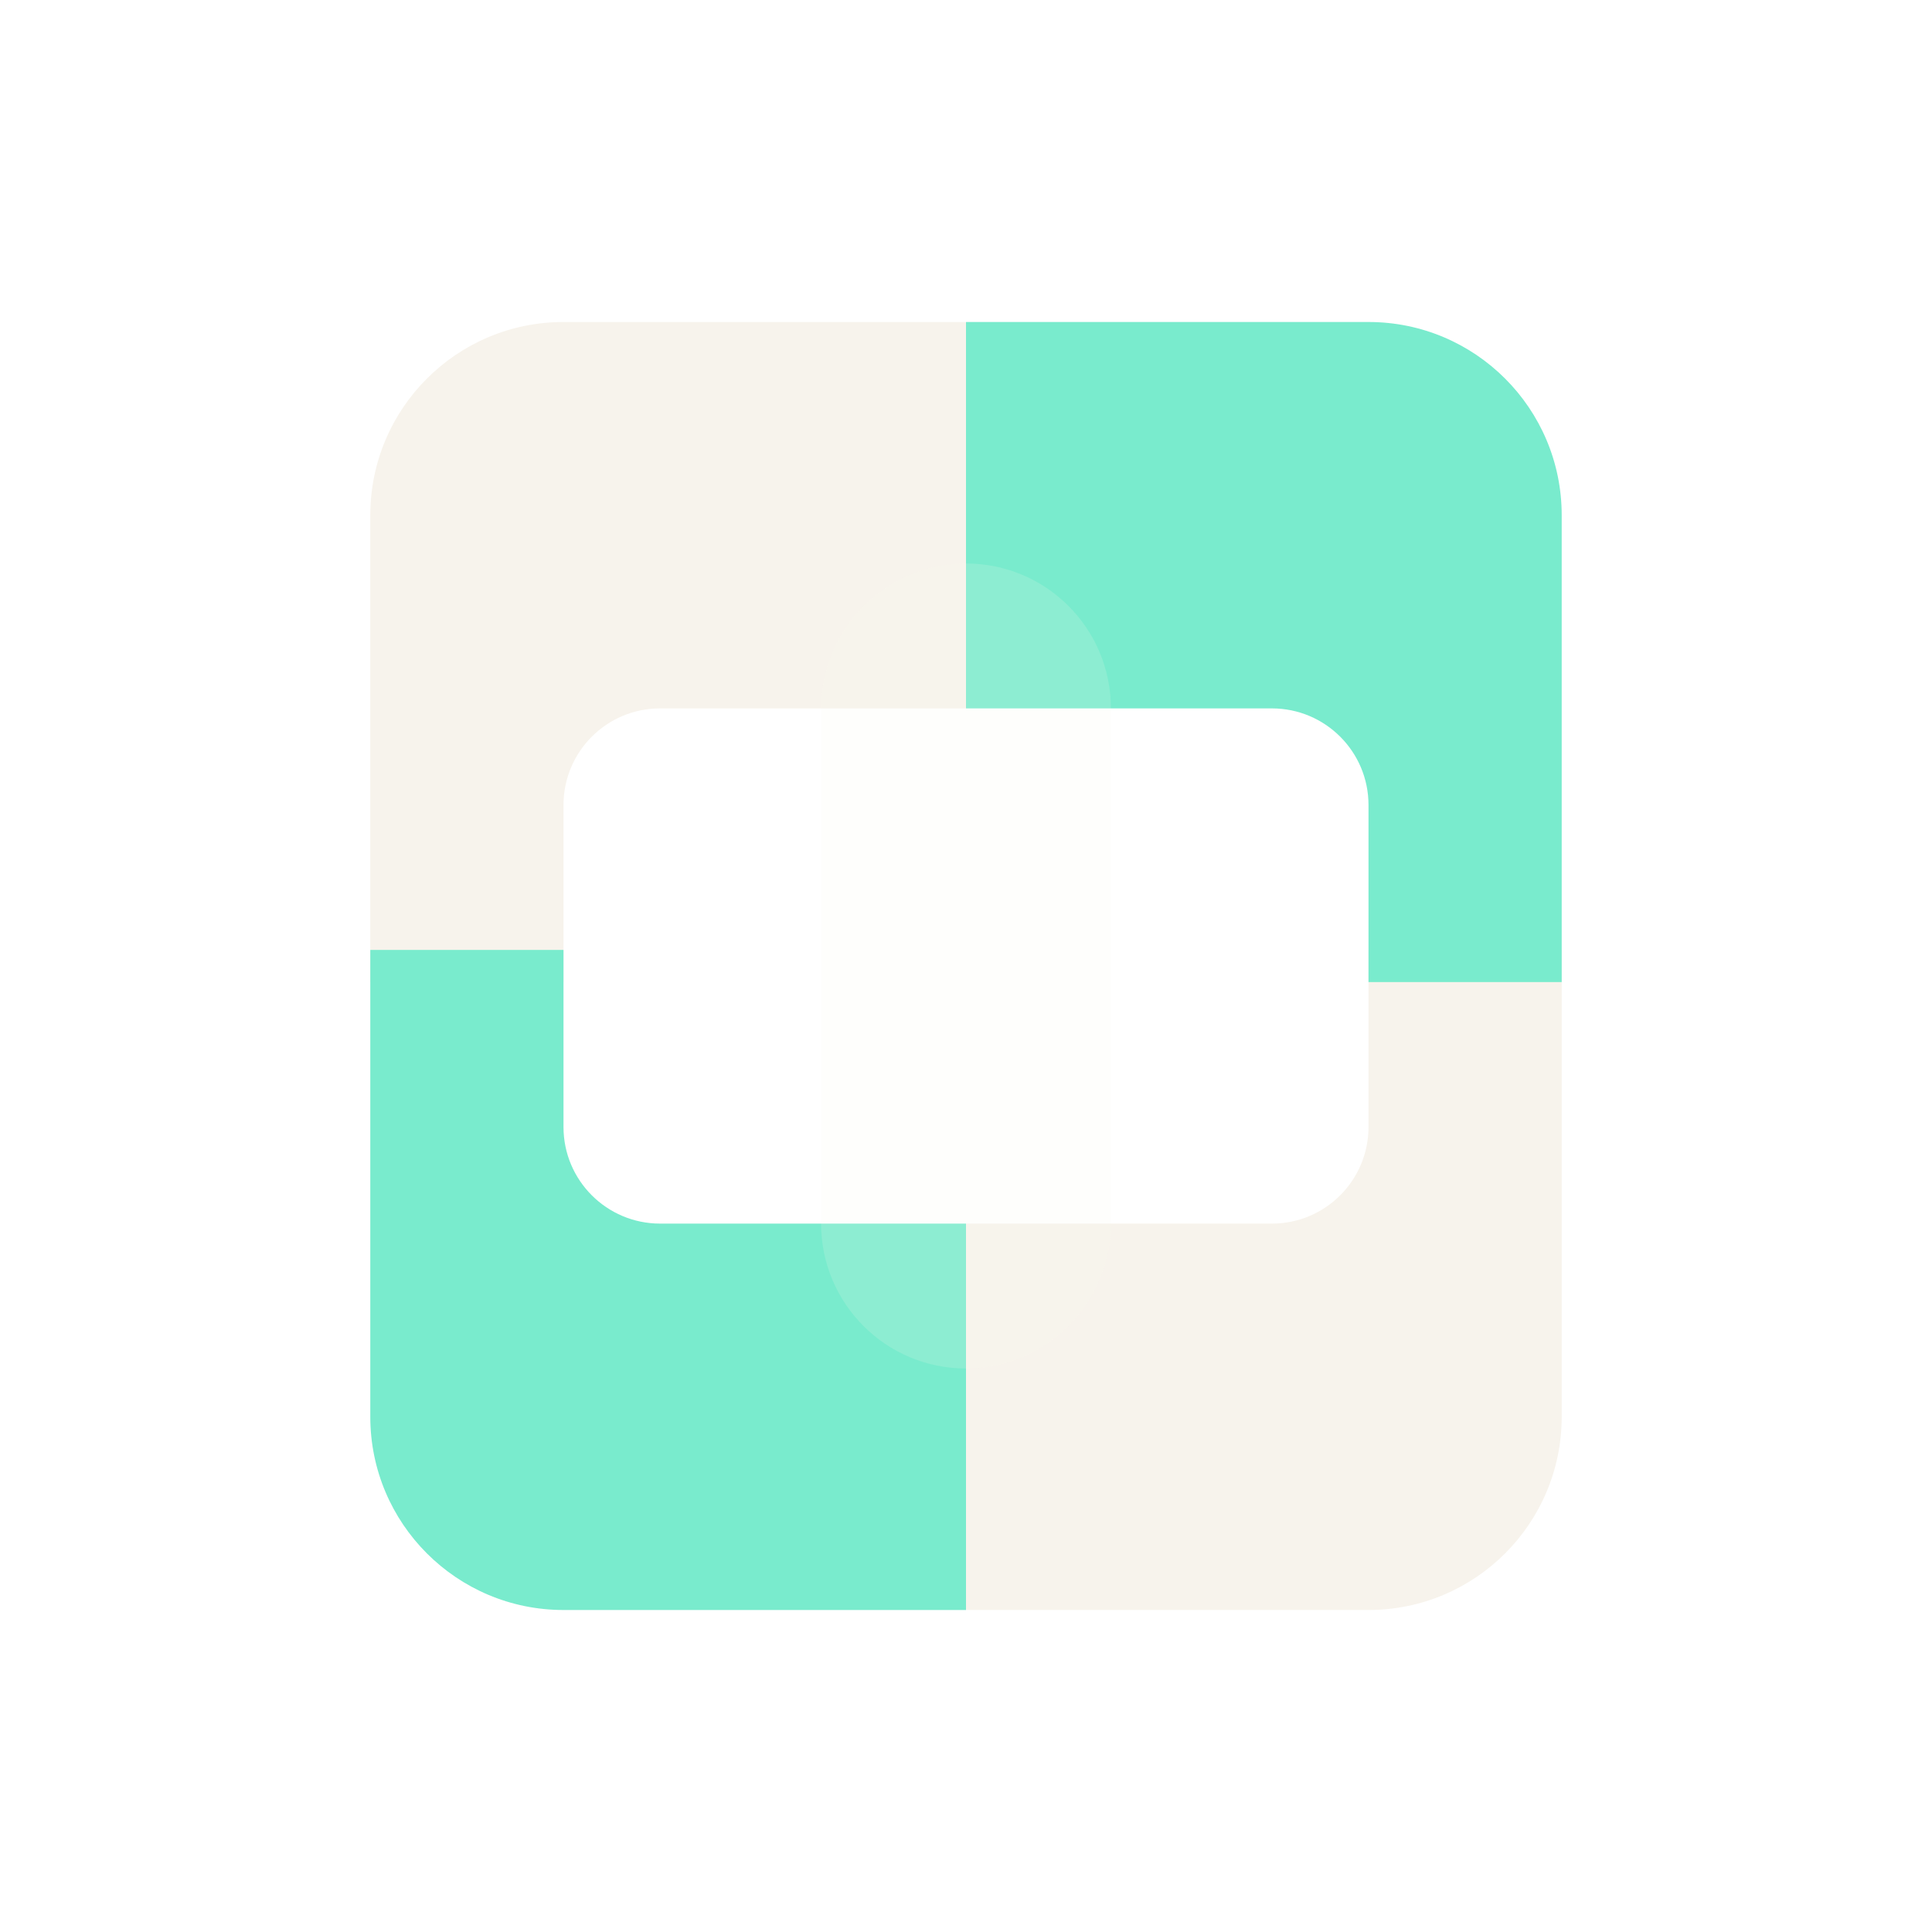
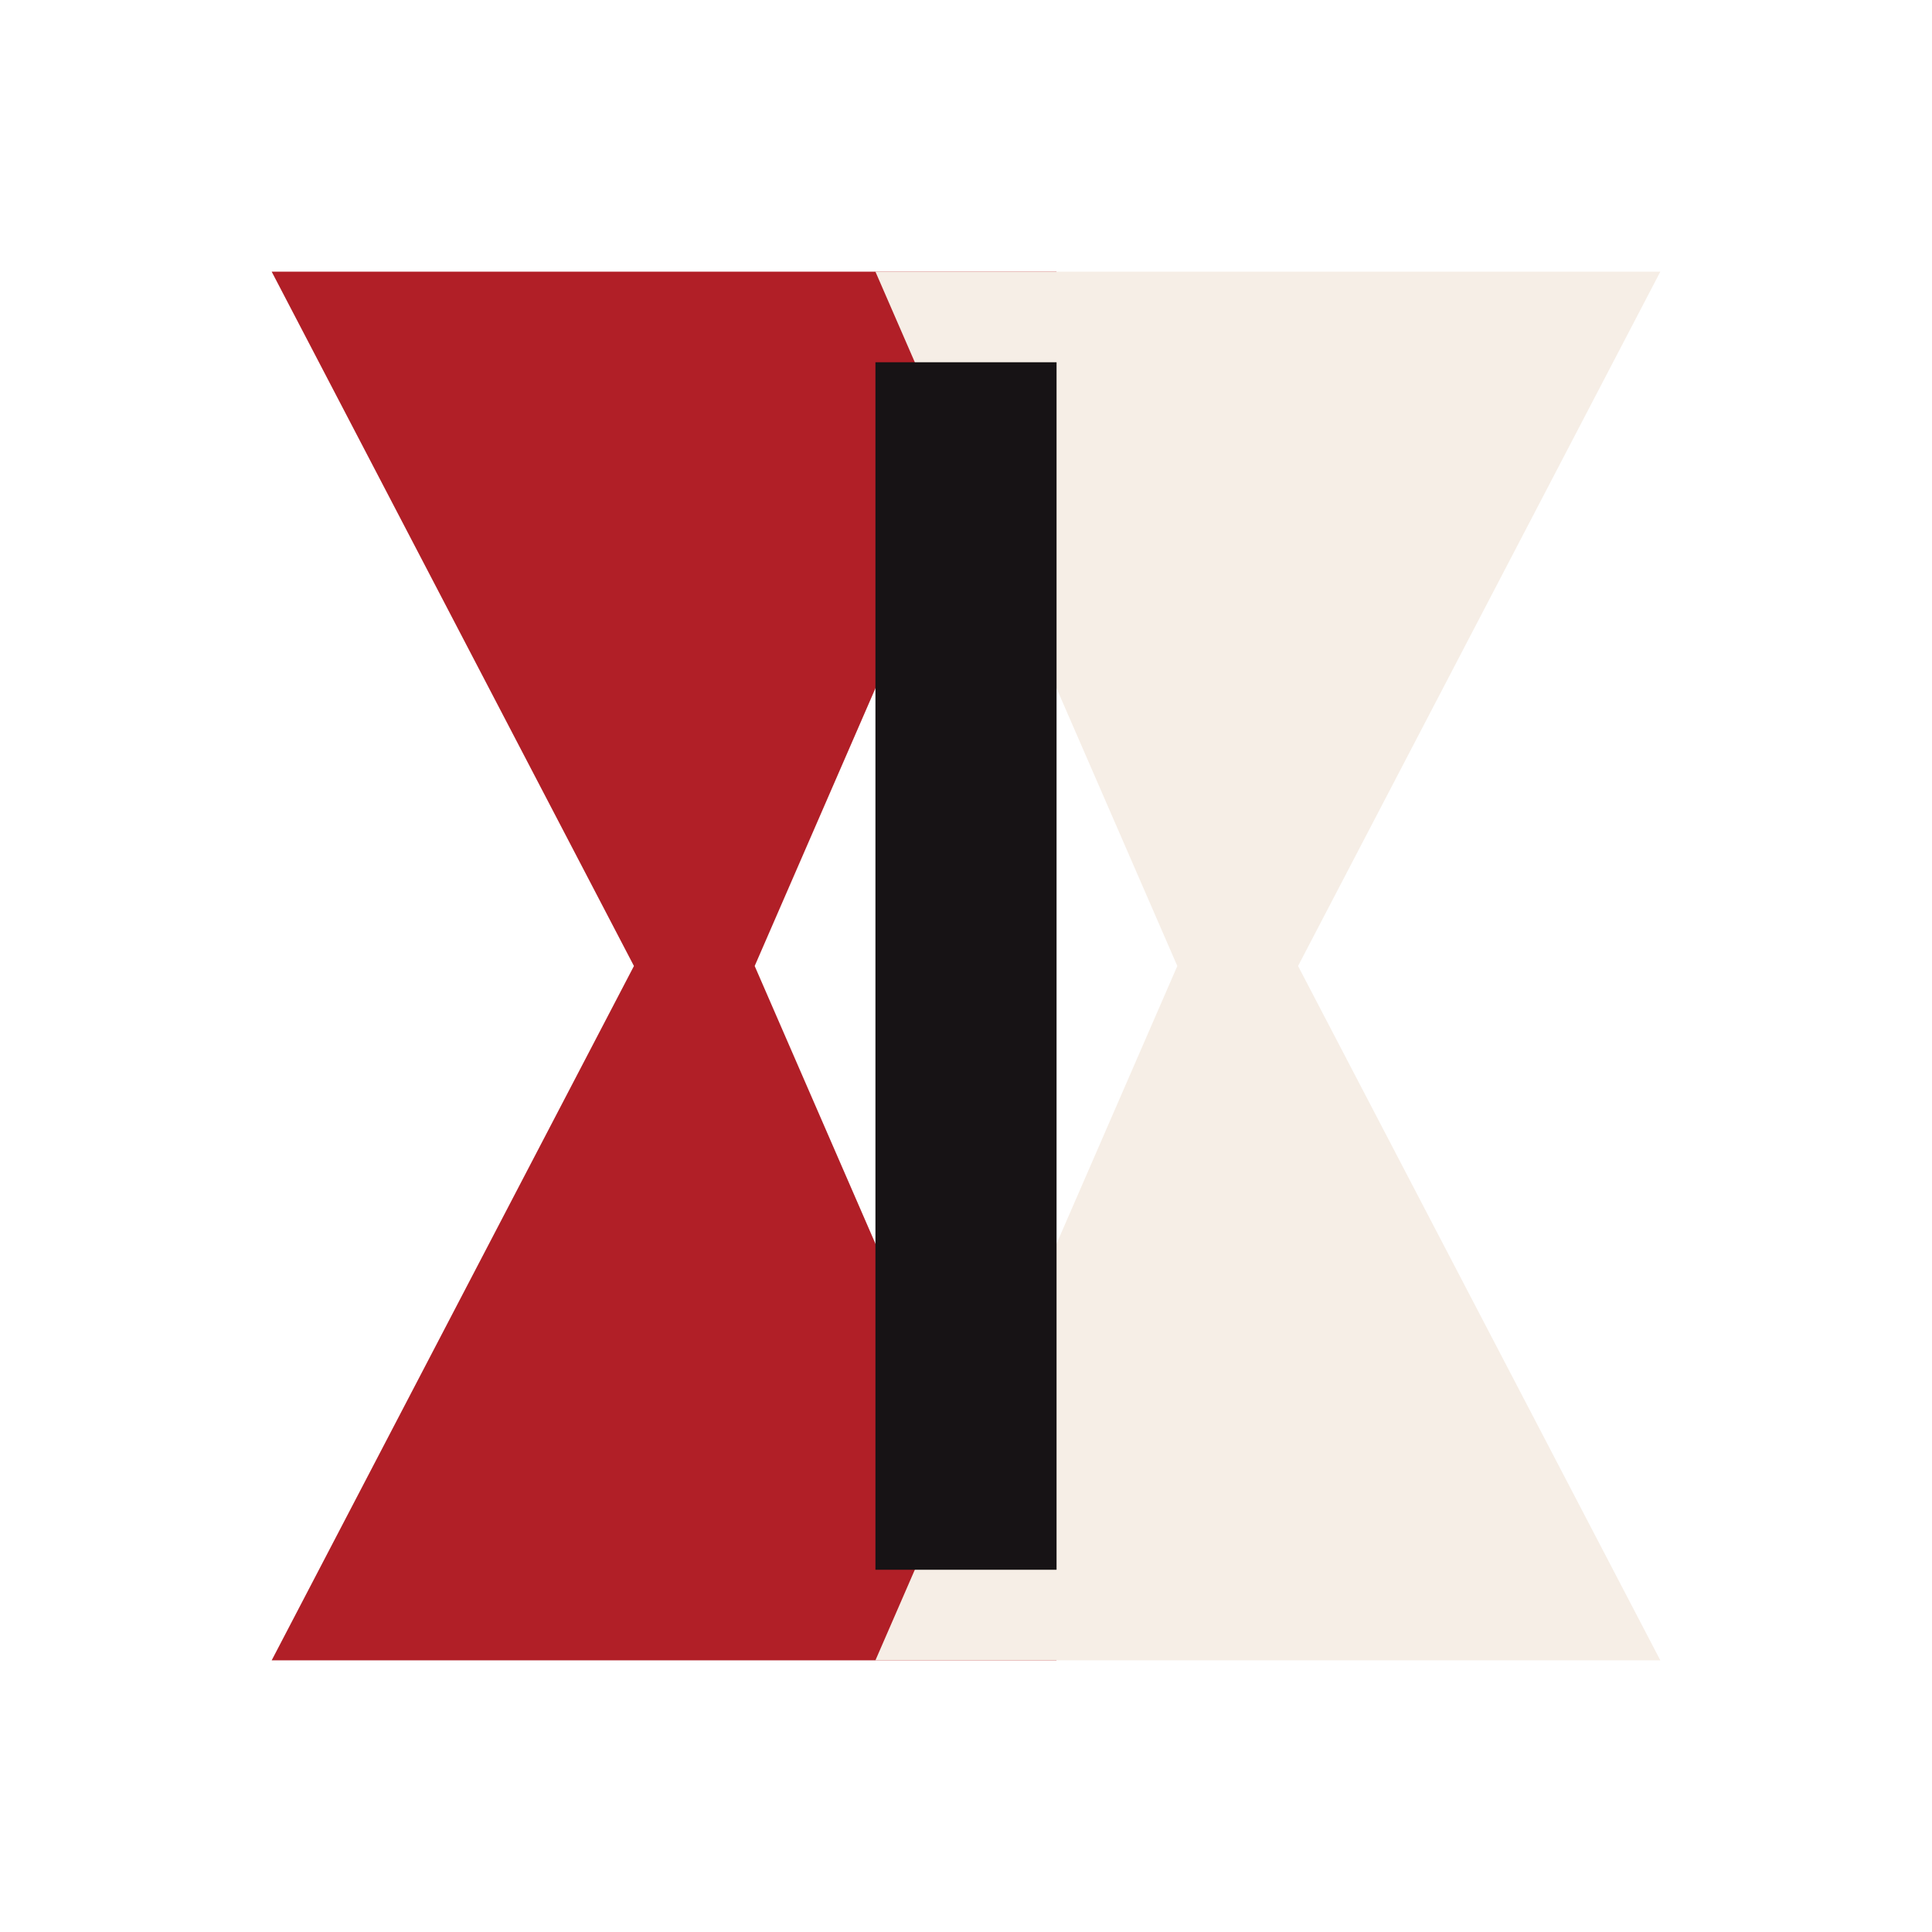
- <svg xmlns="http://www.w3.org/2000/svg" width="120" height="120" viewBox="0 0 120 120" fill="none">
-   <path d="M23 32C23 25.373 28.373 20 35 20H60V44H41C37.686 44 35 46.686 35 50V61H23V32Z" fill="#F7F3EC" />
-   <path d="M97 88C97 94.627 91.627 100 85 100H60V76H79C82.314 76 85 73.314 85 70V59H97V88Z" fill="#F7F3EC" />
-   <path d="M60 20H85C91.627 20 97 25.373 97 32V61H85V50C85 46.686 82.314 44 79 44H60V20Z" fill="#79EBCD" />
-   <path d="M60 100H35C28.373 100 23 94.627 23 88V59H35V70C35 73.314 37.686 76 41 76H60V100Z" fill="#79EBCD" />
-   <rect x="51" y="35" width="18" height="50" rx="9" fill="rgba(247,243,236,0.16)" />
+ <svg xmlns="http://www.w3.org/2000/svg" width="128" height="128" viewBox="0 0 128 128" fill="none">
+   <path d="M18 18H70L50 64L70 110H18L42 64L18 18Z" fill="#B11F27" />
+   <path d="M110 18H58L78 64L58 110H110L86 64L110 18Z" fill="#F6EEE6" />
+   <rect x="58" y="24" width="12" height="80" fill="#171315" />
</svg>
